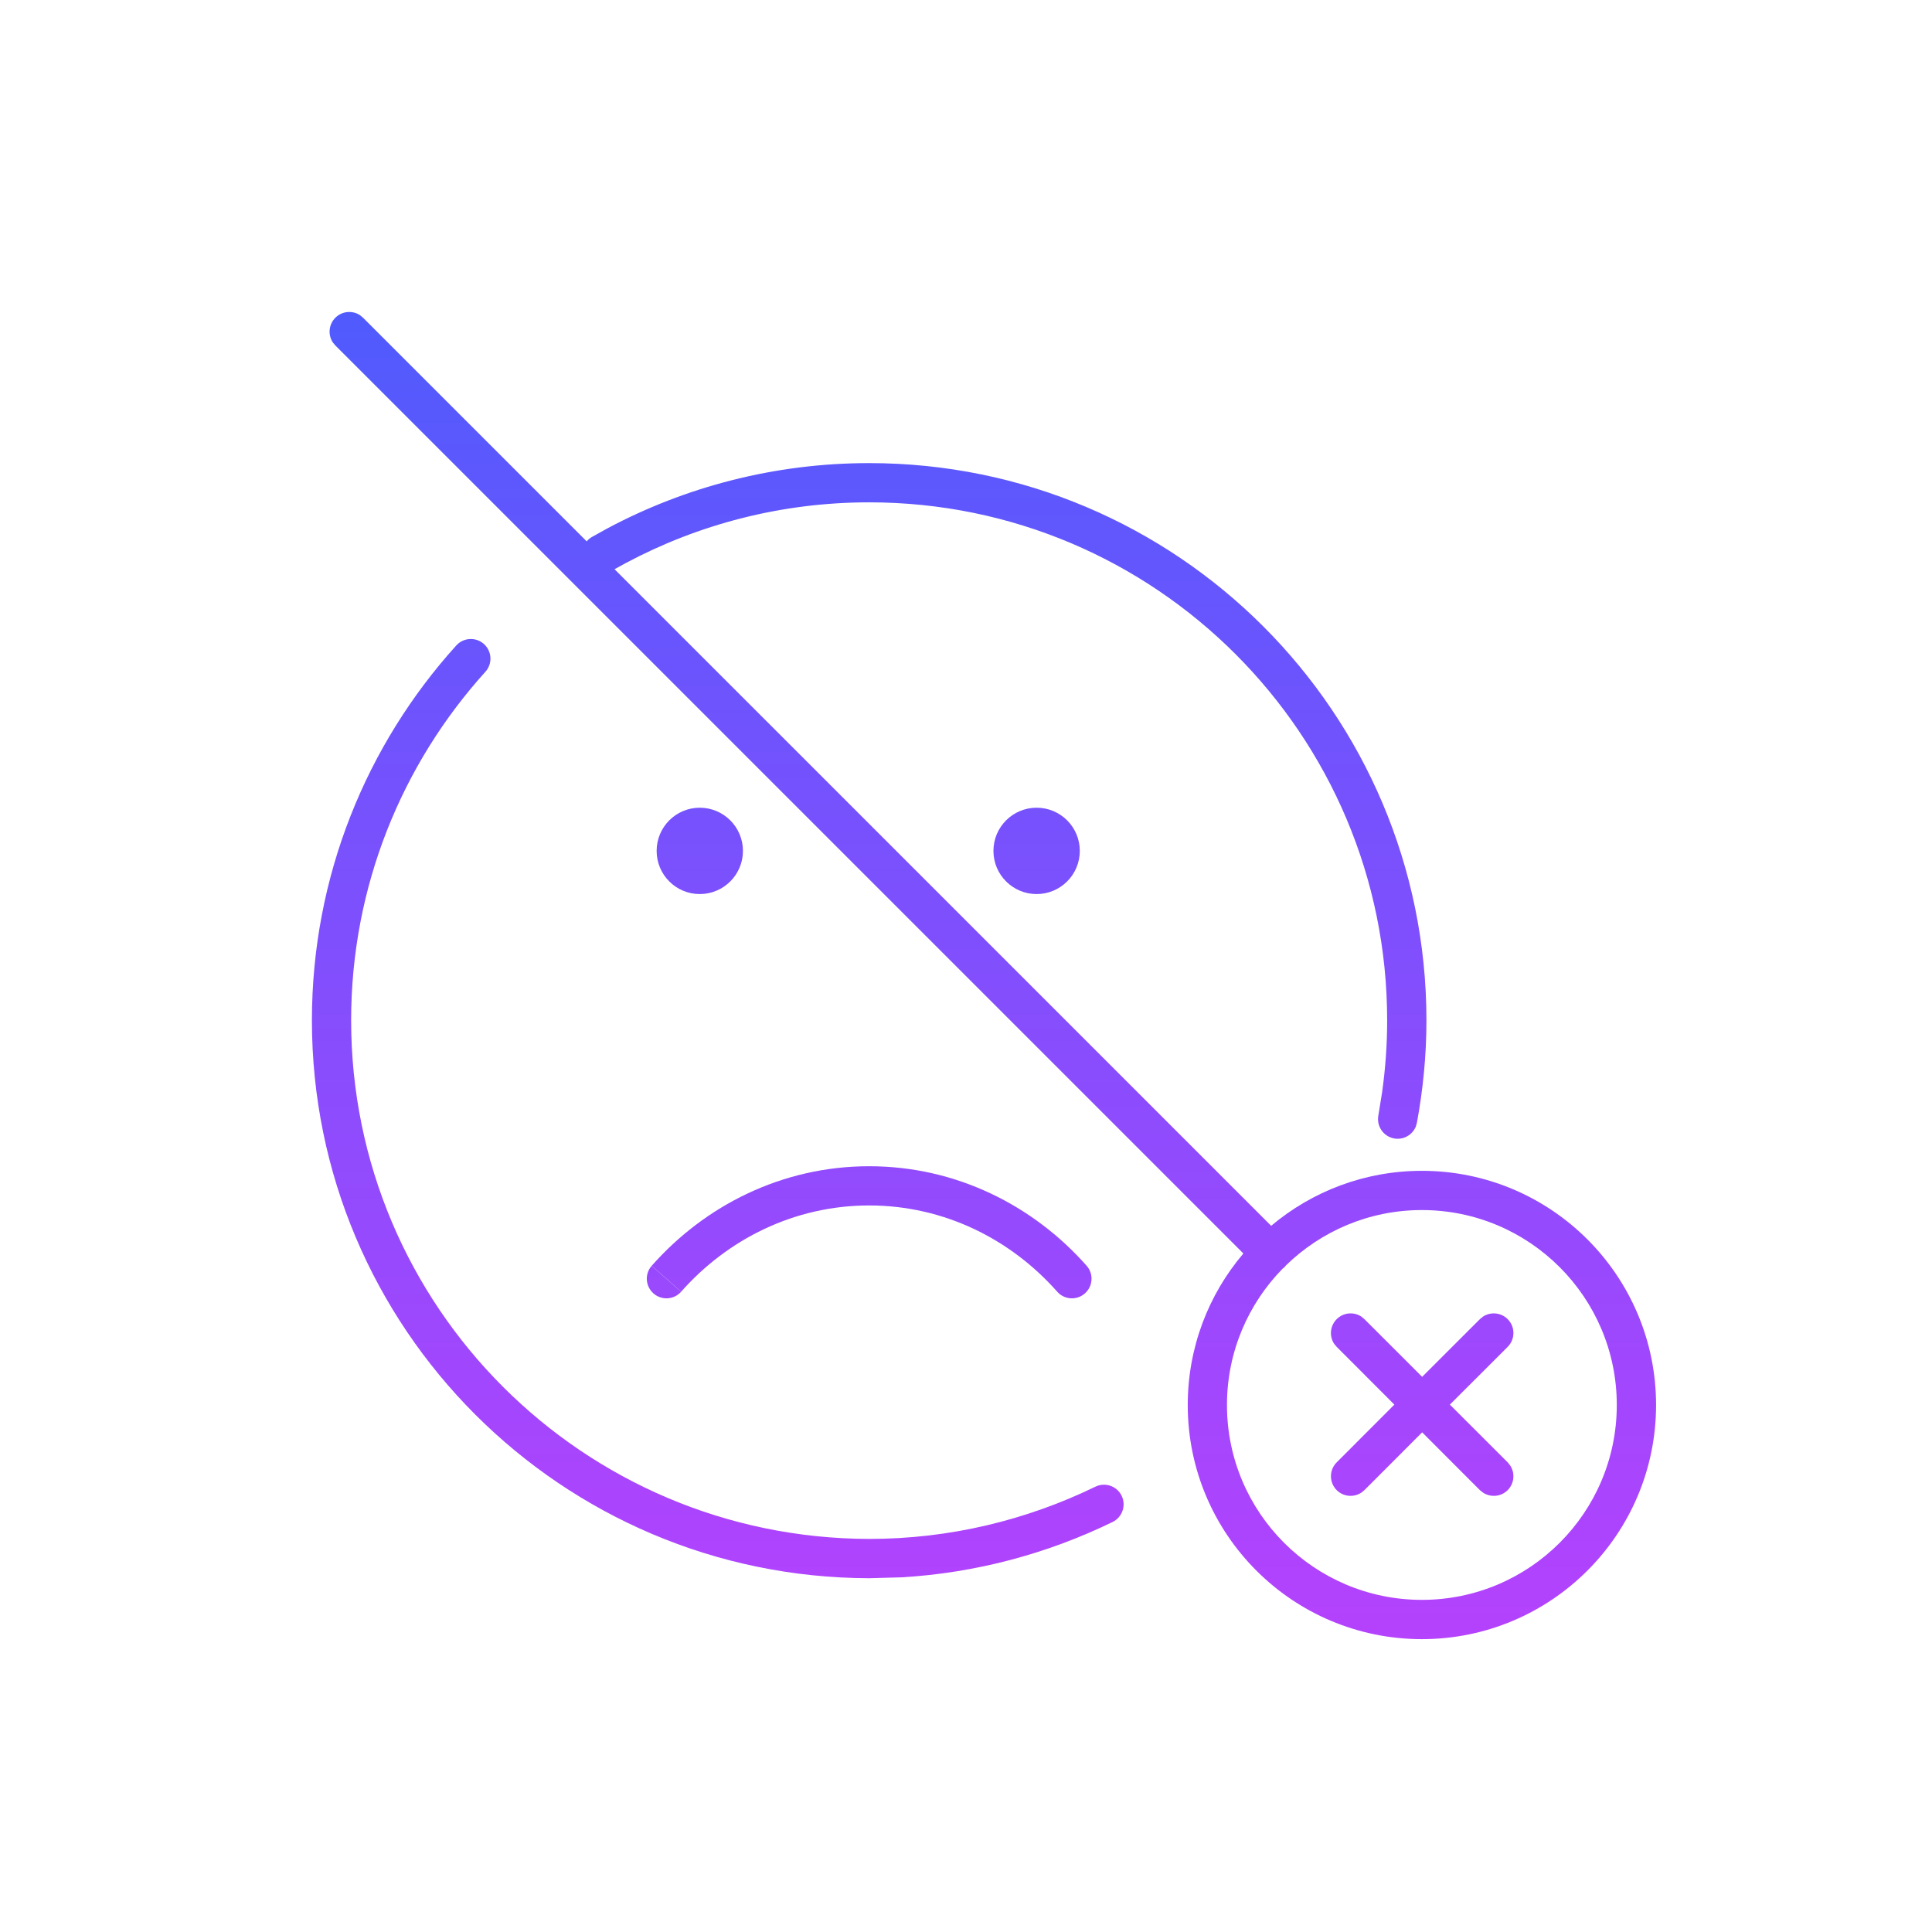
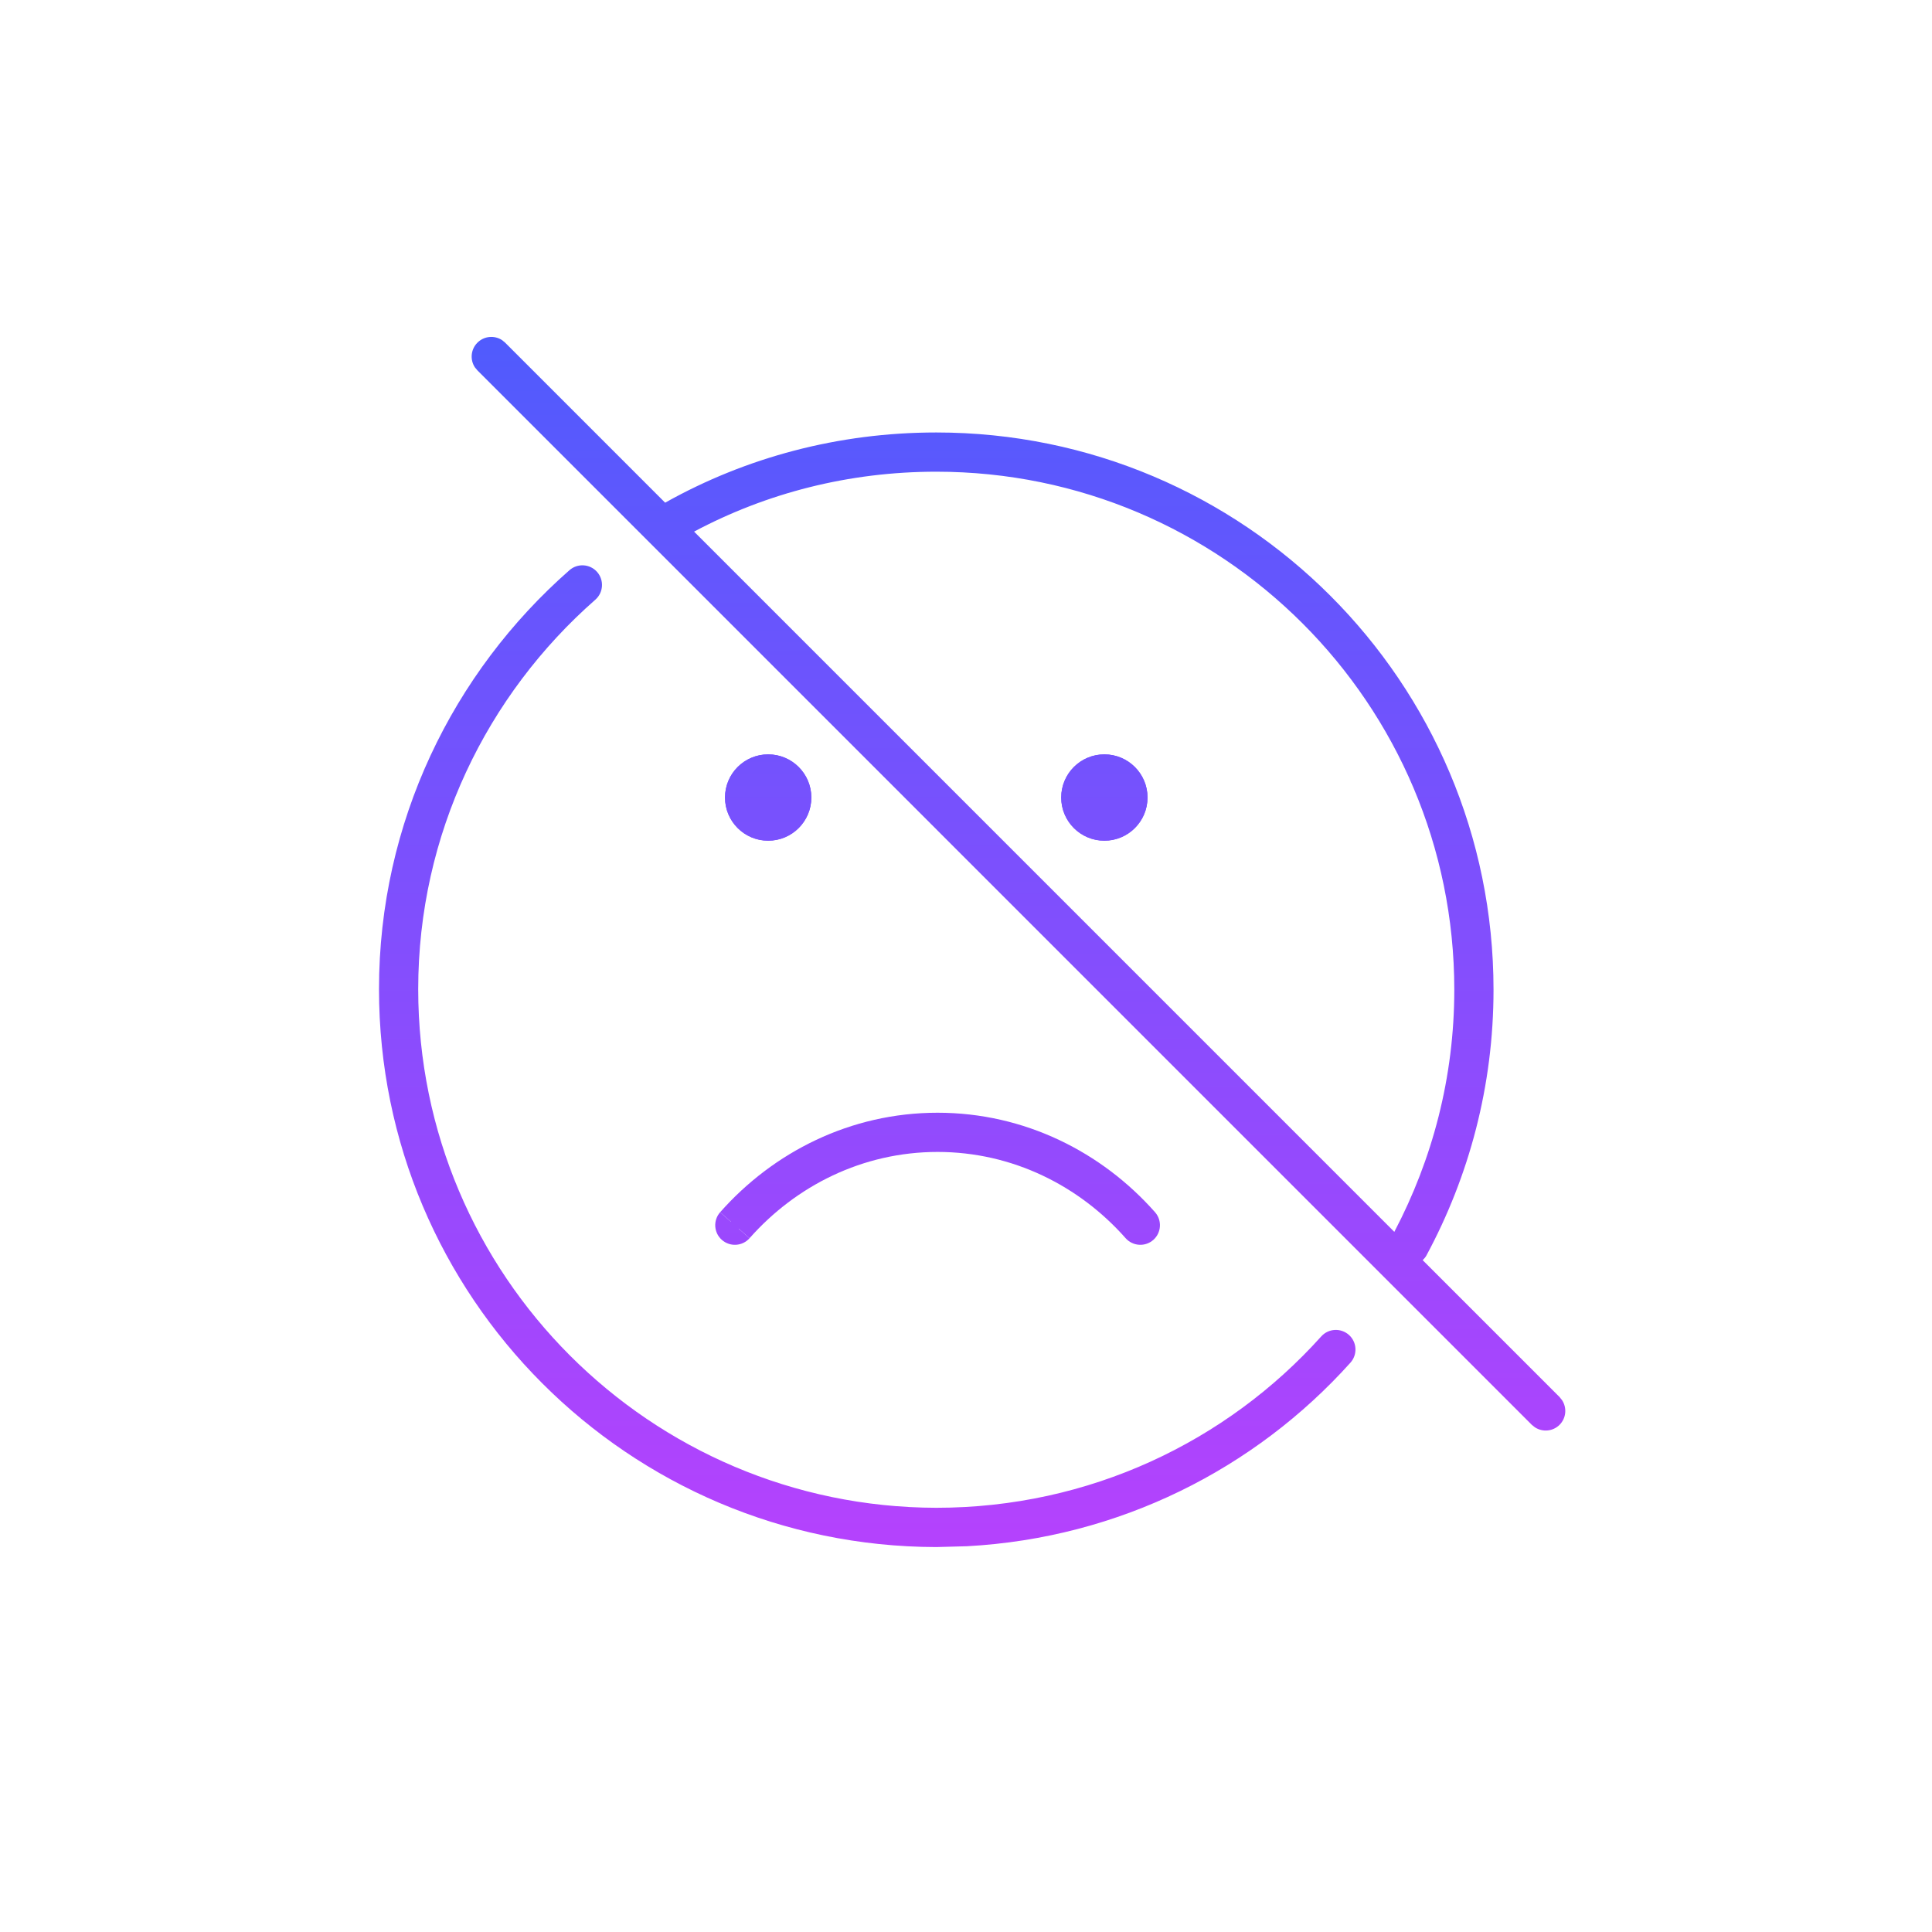
<svg xmlns="http://www.w3.org/2000/svg" width="112" height="112" viewBox="0 0 112 112" fill="none">
-   <path d="M77.49 76.472C77.878 76.084 78.478 76.034 78.919 76.324L79.097 76.472L82.444 79.816L85.791 76.472L85.973 76.324C86.414 76.034 87.014 76.085 87.402 76.472C87.845 76.916 87.845 77.635 87.402 78.079L84.051 81.427L87.402 84.774L87.547 84.955C87.837 85.397 87.79 85.996 87.402 86.385C87.014 86.773 86.414 86.82 85.973 86.529L85.791 86.385L82.444 83.034L79.097 86.385L78.919 86.529C78.478 86.82 77.879 86.773 77.49 86.385C77.046 85.94 77.046 85.218 77.49 84.774L80.833 81.427L77.49 78.079L77.342 77.901C77.051 77.46 77.101 76.861 77.49 76.472Z" fill="url(#paint0_linear_577_15214)" />
-   <path fill-rule="evenodd" clip-rule="evenodd" d="M19.441 18.42C19.829 18.032 20.429 17.981 20.87 18.272L21.048 18.42L34.011 31.383C34.094 31.286 34.194 31.199 34.311 31.131L35.204 30.635C39.716 28.228 44.896 26.847 50.385 26.847C68.227 26.847 82.691 41.309 82.692 59.151C82.692 61.196 82.493 63.162 82.141 65.082L82.078 65.305C81.88 65.794 81.358 66.095 80.819 65.997C80.201 65.883 79.79 65.289 79.904 64.671L80.122 63.32C80.313 61.959 80.415 60.574 80.415 59.151C80.414 42.565 66.971 29.121 50.385 29.121C45.281 29.121 40.467 30.405 36.274 32.642L35.626 32.998L73.691 71.062C76.052 69.074 79.101 67.874 82.429 67.874C89.924 67.876 96.003 73.953 96.004 81.449C96.003 88.944 89.924 95.022 82.429 95.023C74.933 95.023 68.855 88.945 68.855 81.449C68.855 78.099 70.068 75.033 72.08 72.666L19.441 20.027L19.293 19.849C19.002 19.408 19.052 18.808 19.441 18.42ZM82.429 70.148C79.364 70.148 76.586 71.373 74.55 73.355C74.524 73.386 74.501 73.421 74.472 73.451C74.438 73.484 74.397 73.511 74.361 73.54C72.362 75.578 71.129 78.369 71.128 81.449C71.129 87.689 76.189 92.746 82.429 92.746C88.668 92.745 93.726 87.688 93.727 81.449C93.726 75.21 88.668 70.149 82.429 70.148Z" fill="url(#paint1_linear_577_15214)" />
-   <path d="M26.45 37.419C26.872 36.953 27.591 36.917 28.057 37.337C28.523 37.758 28.56 38.478 28.139 38.944C23.315 44.28 20.356 51.368 20.356 59.151C20.356 75.734 33.799 89.175 50.385 89.213C55.059 89.213 59.516 88.122 63.501 86.185C64.065 85.91 64.748 86.146 65.022 86.71C65.297 87.275 65.061 87.958 64.497 88.232C60.75 90.054 56.61 91.185 52.263 91.439L50.385 91.491C32.546 91.451 18.083 76.993 18.082 59.151C18.082 50.781 21.265 43.154 26.45 37.419Z" fill="url(#paint2_linear_577_15214)" />
-   <path d="M39.484 74.884C39.068 75.353 38.351 75.395 37.881 74.98C37.411 74.564 37.365 73.847 37.781 73.377L39.484 74.884Z" fill="url(#paint3_linear_577_15214)" />
-   <path d="M50.385 67.608C55.441 67.608 59.915 69.893 62.993 73.377C63.408 73.847 63.364 74.564 62.893 74.98C62.423 75.395 61.706 75.353 61.29 74.884C58.605 71.846 54.733 69.881 50.385 69.881C46.038 69.882 42.169 71.846 39.484 74.884L38.633 74.128L37.781 73.377C40.859 69.894 45.331 67.608 50.385 67.608Z" fill="url(#paint4_linear_577_15214)" />
-   <path d="M40.565 46.824C41.947 46.824 43.069 47.945 43.069 49.327C43.069 50.709 41.947 51.83 40.565 51.83C39.184 51.829 38.066 50.709 38.066 49.327C38.066 47.945 39.184 46.825 40.565 46.824Z" fill="url(#paint5_linear_577_15214)" />
-   <path d="M60.094 46.824C61.476 46.824 62.597 47.945 62.597 49.327C62.597 50.709 61.476 51.83 60.094 51.83C58.712 51.83 57.591 50.709 57.591 49.327C57.591 47.945 58.712 46.824 60.094 46.824Z" fill="url(#paint6_linear_577_15214)" />
+   <path d="M33.565 33.689C33.69 33.58 33.879 33.592 33.988 33.716C34.097 33.84 34.085 34.031 33.961 34.14C27.501 39.811 23.408 48.11 23.408 57.347C23.408 74.395 37.227 88.215 54.276 88.252L55.129 88.24C63.91 88.003 71.763 84.113 77.22 78.038L77.265 77.997C77.377 77.914 77.536 77.919 77.644 78.016C77.766 78.127 77.776 78.317 77.666 78.44L77.12 79.031C71.401 85.079 63.287 88.852 54.276 88.852H54.275C36.896 88.814 22.809 74.727 22.809 57.347C22.809 47.929 26.982 39.468 33.565 33.689ZM28.27 20.463C28.373 20.361 28.531 20.347 28.648 20.424L28.694 20.463L89.818 81.587L89.857 81.634C89.934 81.75 89.921 81.909 89.818 82.011C89.716 82.113 89.558 82.127 89.441 82.05L89.394 82.011L28.27 20.887L28.231 20.84C28.155 20.724 28.168 20.566 28.27 20.463ZM54.275 25.912C71.655 25.912 85.743 40 85.743 57.38C85.743 62.816 84.364 67.907 81.953 72.385L81.919 72.436C81.829 72.543 81.674 72.576 81.547 72.507C81.401 72.428 81.346 72.247 81.425 72.101L81.856 71.27C83.954 67.081 85.142 62.379 85.143 57.38C85.142 40.332 71.324 26.512 54.275 26.512C48.999 26.512 44.042 27.817 39.71 30.151L39.293 30.379C39.148 30.46 38.966 30.409 38.885 30.264C38.804 30.119 38.856 29.937 39 29.856L39.426 29.622C43.844 27.241 48.899 25.912 54.275 25.912ZM54.352 65.347C59.146 65.347 63.398 67.513 66.331 70.832C66.441 70.956 66.429 71.146 66.305 71.256C66.18 71.366 65.99 71.354 65.881 71.23C63.051 68.028 58.96 65.947 54.352 65.947C49.743 65.947 45.652 68.028 42.822 71.23L42.598 71.031L42.373 70.832C45.307 67.513 49.557 65.347 54.352 65.347ZM42.822 71.23C42.713 71.353 42.523 71.365 42.399 71.256C42.276 71.146 42.263 70.956 42.373 70.832L42.822 71.23ZM44.532 43.734C45.914 43.734 47.034 44.855 47.034 46.236C47.034 47.618 45.914 48.738 44.532 48.739C43.15 48.739 42.029 47.619 42.029 46.236C42.029 44.855 43.15 43.734 44.532 43.734ZM64.022 43.734C65.404 43.734 66.524 44.855 66.524 46.236C66.524 47.619 65.403 48.739 64.022 48.739C62.639 48.739 61.519 47.619 61.519 46.236C61.519 44.855 62.639 43.734 64.022 43.734Z" fill="url(#paint0_linear_577_15214)" />
+   <path d="M33.013 33.054C33.484 32.641 34.201 32.687 34.616 33.158C35.029 33.63 34.984 34.351 34.512 34.765C28.225 40.285 24.245 48.358 24.244 57.341C24.245 73.925 37.688 87.369 54.274 87.408C63.152 87.408 71.115 83.574 76.594 77.473C77.014 77.006 77.734 76.969 78.201 77.388C78.668 77.808 78.706 78.528 78.287 78.995C72.76 85.147 64.884 89.159 56.055 89.637L54.274 89.685C36.434 89.646 21.971 75.183 21.971 57.341C21.971 47.671 26.258 38.984 33.013 33.054Z" fill="url(#paint1_linear_577_15214)" />
+   <path d="M64.02 43.73C65.401 43.73 66.522 44.848 66.523 46.229C66.523 47.611 65.402 48.732 64.02 48.732C62.638 48.731 61.52 47.611 61.52 46.229C61.521 44.848 62.639 43.73 64.02 43.73Z" fill="url(#paint2_linear_577_15214)" />
+   <path fill-rule="evenodd" clip-rule="evenodd" d="M27.677 19.865C28.065 19.477 28.665 19.427 29.106 19.717L29.284 19.865L38.559 29.141C38.57 29.134 38.582 29.128 38.593 29.122C43.235 26.526 48.584 25.071 54.278 25.071C72.118 25.073 86.58 39.533 86.581 57.374C86.581 62.953 85.167 68.183 82.693 72.778C82.635 72.885 82.557 72.972 82.474 73.052L90.409 80.987L90.554 81.169C90.845 81.61 90.798 82.209 90.409 82.598C90.021 82.986 89.422 83.033 88.98 82.742L88.799 82.598L27.677 21.472L27.529 21.294C27.238 20.853 27.289 20.253 27.677 19.865ZM54.278 27.345C49.193 27.345 44.417 28.592 40.237 30.818L80.83 71.412C83.04 67.204 84.307 62.448 84.307 57.374C84.307 40.79 70.862 27.346 54.278 27.345Z" fill="url(#paint3_linear_577_15214)" />
+   <path d="M43.451 71.782C43.035 72.251 42.318 72.292 41.847 71.878C41.377 71.462 41.332 70.746 41.747 70.275L43.451 71.782Z" fill="url(#paint4_linear_577_15214)" />
+   <path d="M54.352 64.506C59.406 64.507 63.882 66.792 66.96 70.275C67.373 70.746 67.329 71.463 66.86 71.878C66.39 72.293 65.673 72.249 65.256 71.782C62.572 68.744 58.699 66.78 54.352 66.779C50.005 66.78 46.135 68.744 43.451 71.782L42.599 71.027L41.747 70.275C44.825 66.792 49.297 64.506 54.352 64.506Z" fill="url(#paint5_linear_577_15214)" />
+   <path d="M44.532 43.73C45.913 43.73 47.034 44.848 47.035 46.229C47.035 47.611 45.914 48.732 44.532 48.732C43.15 48.732 42.029 47.611 42.029 46.229C42.03 44.848 43.15 43.73 44.532 43.73Z" fill="url(#paint6_linear_577_15214)" />
  <defs>
-     <linearGradient id="paint0_linear_577_15214" x1="57.043" y1="18.086" x2="57.043" y2="95.023" gradientUnits="userSpaceOnUse">
+     <linearGradient id="paint0_linear_577_15214" x1="56.358" y1="20.375" x2="56.358" y2="88.852" gradientUnits="userSpaceOnUse">
      <stop stop-color="#505BFD" />
      <stop offset="1" stop-color="#B542FD" />
    </linearGradient>
-     <linearGradient id="paint1_linear_577_15214" x1="57.043" y1="18.086" x2="57.043" y2="95.023" gradientUnits="userSpaceOnUse">
+     <linearGradient id="paint1_linear_577_15214" x1="56.356" y1="19.531" x2="56.356" y2="89.685" gradientUnits="userSpaceOnUse">
      <stop stop-color="#505BFD" />
      <stop offset="1" stop-color="#B542FD" />
    </linearGradient>
-     <linearGradient id="paint2_linear_577_15214" x1="57.043" y1="18.086" x2="57.043" y2="95.023" gradientUnits="userSpaceOnUse">
+     <linearGradient id="paint2_linear_577_15214" x1="56.356" y1="19.531" x2="56.356" y2="89.685" gradientUnits="userSpaceOnUse">
      <stop stop-color="#505BFD" />
      <stop offset="1" stop-color="#B542FD" />
    </linearGradient>
-     <linearGradient id="paint3_linear_577_15214" x1="57.043" y1="18.086" x2="57.043" y2="95.023" gradientUnits="userSpaceOnUse">
+     <linearGradient id="paint3_linear_577_15214" x1="56.356" y1="19.531" x2="56.356" y2="89.685" gradientUnits="userSpaceOnUse">
      <stop stop-color="#505BFD" />
      <stop offset="1" stop-color="#B542FD" />
    </linearGradient>
-     <linearGradient id="paint4_linear_577_15214" x1="57.043" y1="18.086" x2="57.043" y2="95.023" gradientUnits="userSpaceOnUse">
+     <linearGradient id="paint4_linear_577_15214" x1="56.356" y1="19.531" x2="56.356" y2="89.685" gradientUnits="userSpaceOnUse">
      <stop stop-color="#505BFD" />
      <stop offset="1" stop-color="#B542FD" />
    </linearGradient>
-     <linearGradient id="paint5_linear_577_15214" x1="57.043" y1="18.086" x2="57.043" y2="95.023" gradientUnits="userSpaceOnUse">
+     <linearGradient id="paint5_linear_577_15214" x1="56.356" y1="19.531" x2="56.356" y2="89.685" gradientUnits="userSpaceOnUse">
      <stop stop-color="#505BFD" />
      <stop offset="1" stop-color="#B542FD" />
    </linearGradient>
-     <linearGradient id="paint6_linear_577_15214" x1="57.043" y1="18.086" x2="57.043" y2="95.023" gradientUnits="userSpaceOnUse">
+     <linearGradient id="paint6_linear_577_15214" x1="56.356" y1="19.531" x2="56.356" y2="89.685" gradientUnits="userSpaceOnUse">
      <stop stop-color="#505BFD" />
      <stop offset="1" stop-color="#B542FD" />
    </linearGradient>
  </defs>
</svg>
